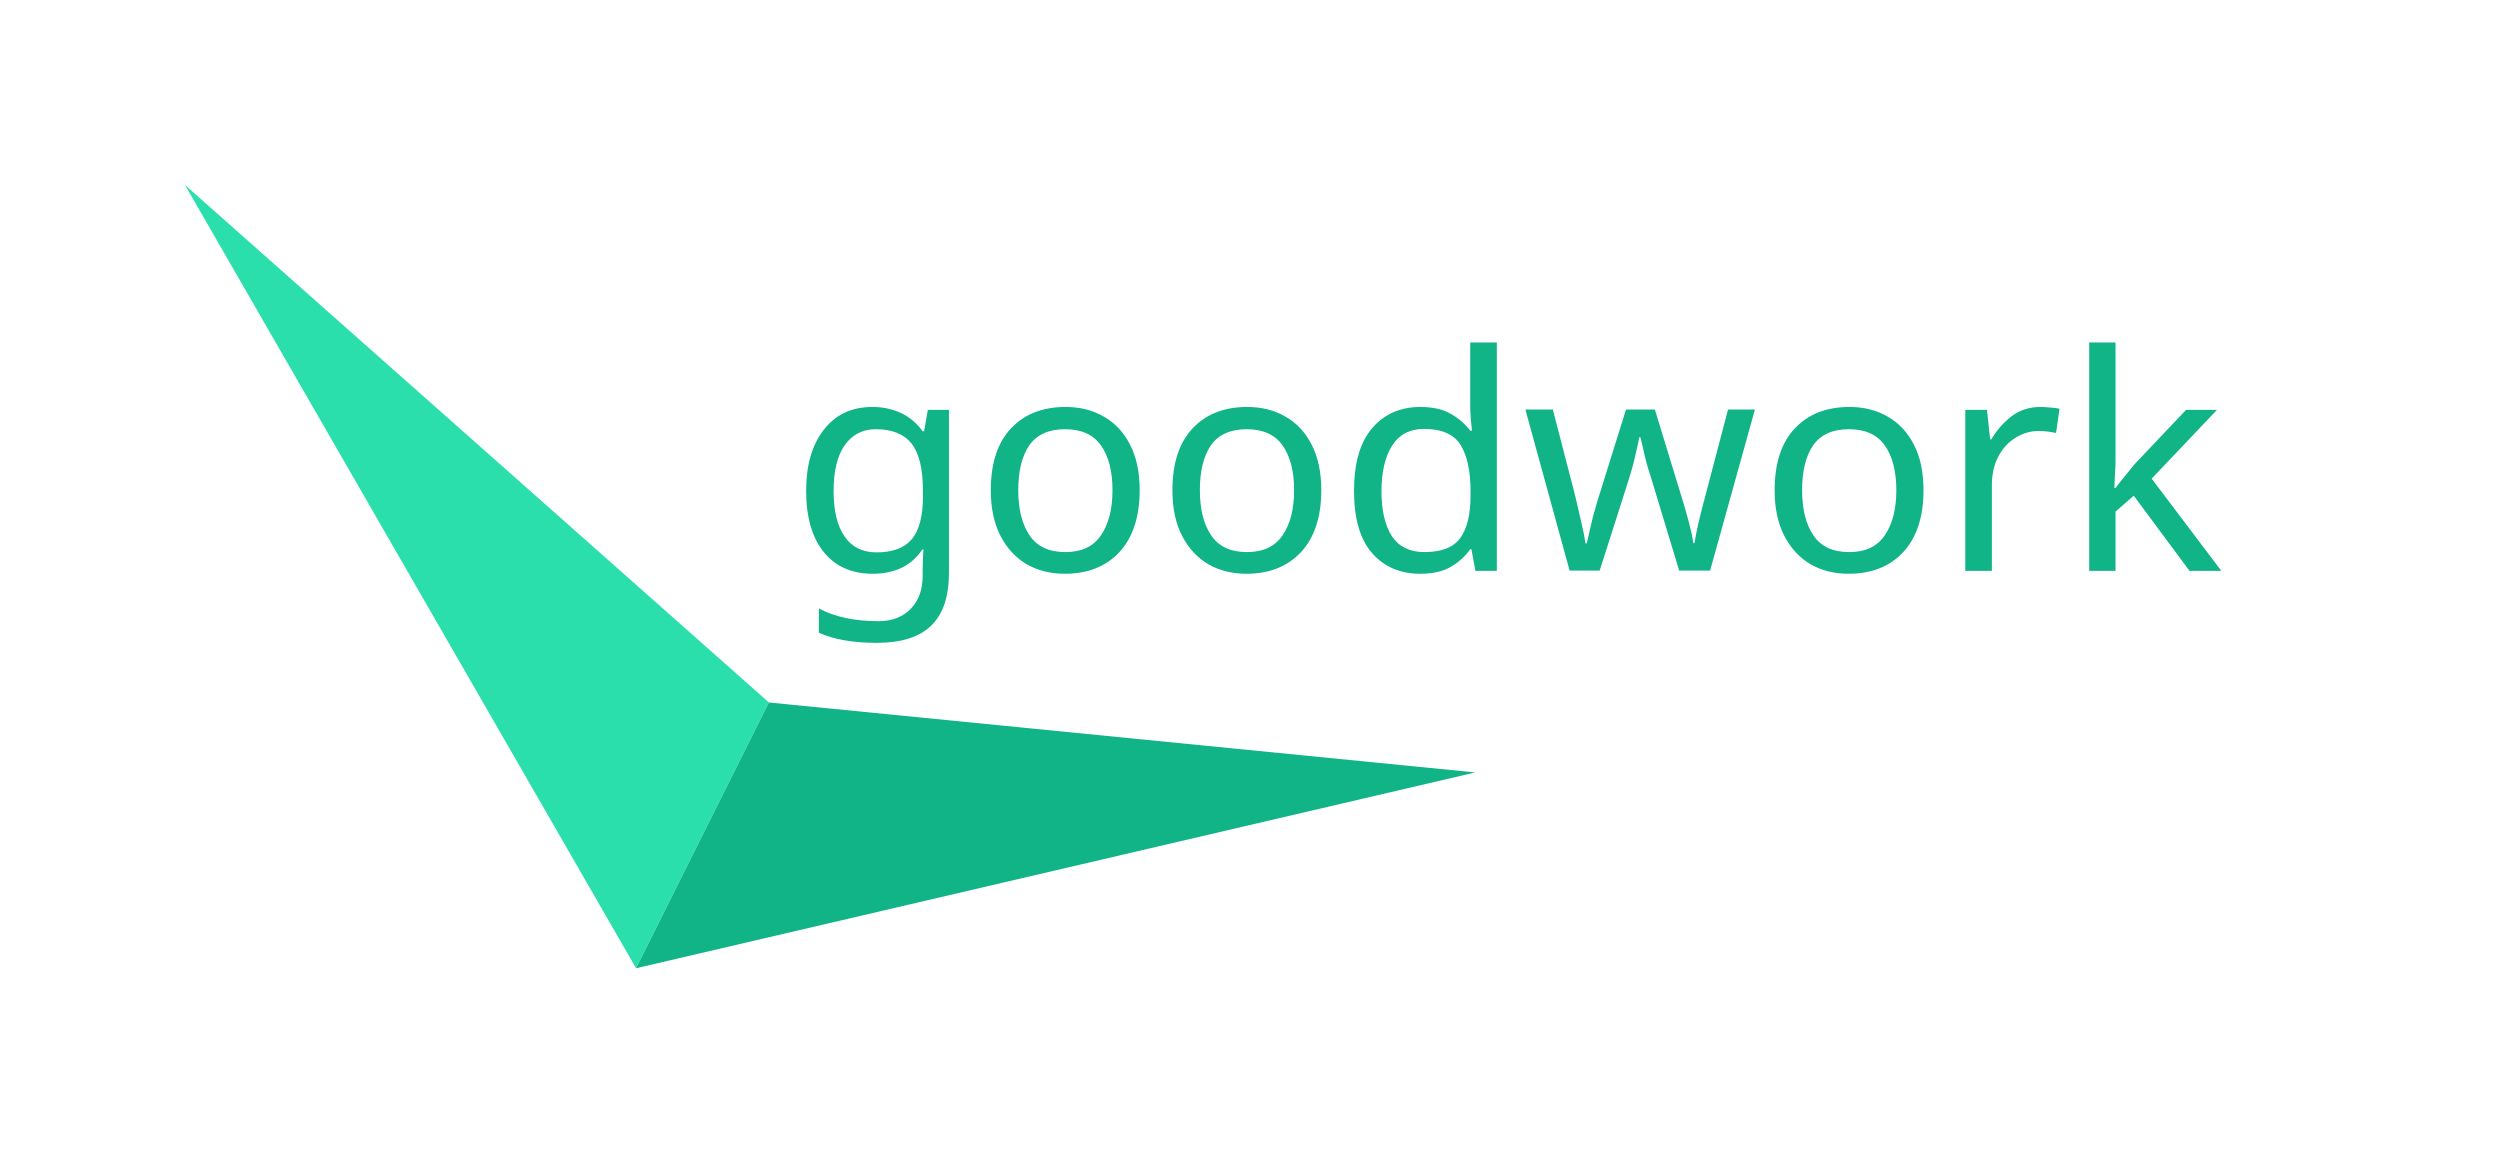
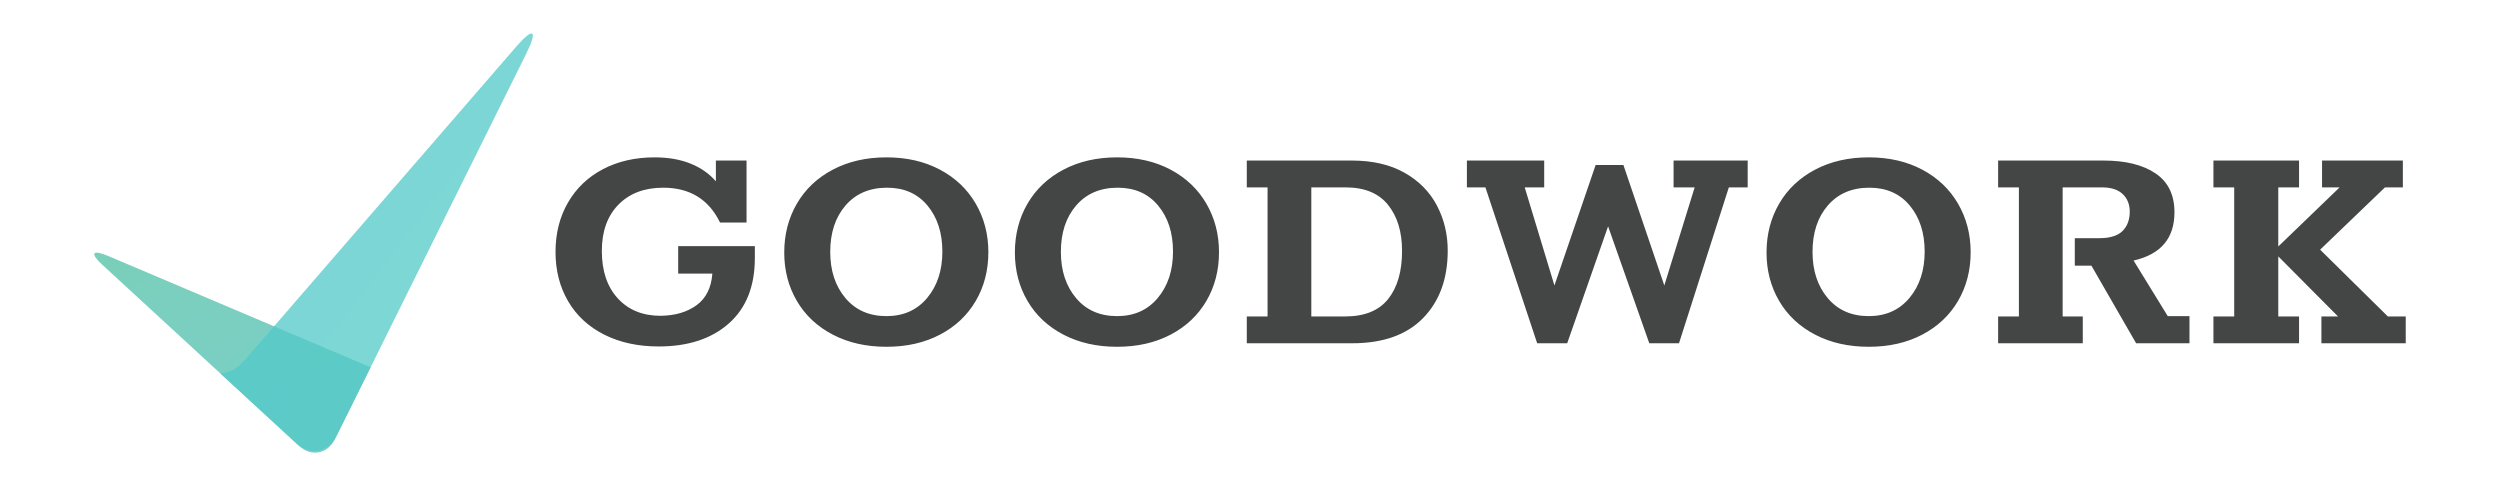
- <svg xmlns="http://www.w3.org/2000/svg" width="135.127mm" height="62.333mm" viewBox="0 0 135.127 62.333" version="1.1" id="svg8">
-   <defs id="defs2" />
-   <g id="layer1" transform="translate(-29.87649,-115.7768)">
-     <path style="fill:#2adfac;fill-opacity:1;stroke:none;stroke-width:0.265px;stroke-linecap:butt;stroke-linejoin:miter;stroke-opacity:1" d="M 64.256,168.11 71.438,153.747 39.876,125.777 Z" id="path829" />
-     <path style="fill:#10b487;fill-opacity:1;stroke:none;stroke-width:0.265px;stroke-linecap:butt;stroke-linejoin:miter;stroke-opacity:1" d="M 64.256,168.11 109.613,157.527 71.437,153.747 Z" id="path840" />
-     <text xml:space="preserve" style="font-style:normal;font-variant:normal;font-weight:normal;font-stretch:normal;font-size:16.228px;line-height:1.25;font-family:comfortaa;-inkscape-font-specification:comfortaa;letter-spacing:0px;word-spacing:0px;fill:#10b487;fill-opacity:1;stroke:none;stroke-width:0.265" x="72.56" y="146.633" id="text844">
-       <tspan id="tspan842" x="72.56" y="146.633" style="font-style:normal;font-variant:normal;font-weight:normal;font-stretch:normal;font-family:comfortaa;-inkscape-font-specification:comfortaa;fill:#10b487;fill-opacity:1;stroke-width:0.265">goodwork</tspan>
-     </text>
-     <text xml:space="preserve" style="font-style:normal;font-variant:normal;font-weight:normal;font-stretch:normal;font-size:16.228px;line-height:1.25;font-family:comfortaa;-inkscape-font-specification:comfortaa;letter-spacing:0px;word-spacing:0px;fill:#000000;fill-opacity:1;stroke:none;stroke-width:0.265" x="80.181" y="249.961" id="text839">
-       <tspan id="tspan837" x="80.181" y="264.811" style="stroke-width:0.265" />
-     </text>
+ <svg xmlns="http://www.w3.org/2000/svg" style="isolation:isolate" viewBox="0 0 720 140" width="720" height="140">
+   <defs>
+     <clipPath id="_clipPath_vU3X2dNmTWP4NqZlDmhXbYykUtmV1Ihh">
+       <rect width="720" height="140" />
+     </clipPath>
+   </defs>
+   <g clip-path="url(#_clipPath_vU3X2dNmTWP4NqZlDmhXbYykUtmV1Ihh)">
+     <g id="Group">
+       <g id="Group">
+         <linearGradient id="_lgradient_4" x1="6.101%" y1="6.999%" x2="79.769%" y2="91.624%">
+           <stop offset="0%" stop-opacity="0.75" style="stop-color:rgb(77,191,164)" />
+           <stop offset="100%" stop-opacity="0.75" style="stop-color:rgb(77,191,182)" />
+         </linearGradient>
+         <path d=" M 31.054 73.68 L 106.754 105.784 L 96.484 126.438 C 94.315 130.8 89.644 131.662 86.061 128.362 L 29.421 76.213 C 25.838 72.913 26.569 71.779 31.054 73.68 Z " fill="url(#_lgradient_4)" />
+         <linearGradient id="_lgradient_5" x1="5.607%" y1="5.289%" x2="87.83%" y2="89.268%">
+           <stop offset="0%" stop-opacity="0.75" style="stop-color:rgb(82,196,204)" />
+           <stop offset="100%" stop-opacity="0.75" style="stop-color:rgb(82,204,196)" />
+         </linearGradient>
+         <path d=" M 148.617 13.498 L 70.554 103.635 L 68.968 105.221 C 68.187 106.002 66.684 106.853 65.613 107.12 L 63.554 107.635 L 85.368 127.724 C 89.334 131.376 94.499 130.42 96.896 125.591 L 151.558 15.456 C 154.993 8.535 153.675 7.657 148.617 13.498 Z " fill="url(#_lgradient_5)" />
+       </g>
+       <path d=" M 195.317 70.894 L 217.397 70.894 L 217.397 74.298 L 217.397 74.298 Q 217.397 86.534 209.899 93.158 L 209.899 93.158 L 209.899 93.158 Q 202.401 99.782 189.705 99.782 L 189.705 99.782 L 189.705 99.782 Q 180.781 99.782 174.019 96.378 L 174.019 96.378 L 174.019 96.378 Q 167.257 92.974 163.623 86.764 L 163.623 86.764 L 163.623 86.764 Q 159.989 80.554 159.989 72.55 L 159.989 72.55 L 159.989 72.55 Q 159.989 64.546 163.577 58.336 L 163.577 58.336 L 163.577 58.336 Q 167.165 52.126 173.651 48.722 L 173.651 48.722 L 173.651 48.722 Q 180.137 45.318 188.509 45.318 L 188.509 45.318 L 188.509 45.318 Q 194.397 45.318 198.859 47.112 L 198.859 47.112 L 198.859 47.112 Q 203.321 48.906 206.173 52.218 L 206.173 52.218 L 206.173 46.238 L 215.005 46.238 L 215.005 64.086 L 207.369 64.086 L 207.369 64.086 Q 202.493 54.058 190.993 54.058 L 190.993 54.058 L 190.993 54.058 Q 182.897 54.058 178.113 58.934 L 178.113 58.934 L 178.113 58.934 Q 173.329 63.81 173.329 72.274 L 173.329 72.274 L 173.329 72.274 Q 173.329 80.922 177.929 85.936 L 177.929 85.936 L 177.929 85.936 Q 182.529 90.95 190.257 90.95 L 190.257 90.95 L 190.257 90.95 Q 196.605 90.858 200.653 87.868 L 200.653 87.868 L 200.653 87.868 Q 204.701 84.878 205.161 78.806 L 205.161 78.806 L 195.317 78.806 L 195.317 70.894 Z  M 255.301 99.874 L 255.301 99.874 Q 246.561 99.874 239.845 96.378 L 239.845 96.378 L 239.845 96.378 Q 233.129 92.882 229.495 86.672 L 229.495 86.672 L 229.495 86.672 Q 225.861 80.462 225.861 72.734 L 225.861 72.734 L 225.861 72.734 Q 225.861 64.914 229.495 58.658 L 229.495 58.658 L 229.495 58.658 Q 233.129 52.402 239.845 48.86 L 239.845 48.86 L 239.845 48.86 Q 246.561 45.318 255.301 45.318 L 255.301 45.318 L 255.301 45.318 Q 264.041 45.318 270.711 48.86 L 270.711 48.86 L 270.711 48.86 Q 277.381 52.402 281.015 58.658 L 281.015 58.658 L 281.015 58.658 Q 284.649 64.914 284.649 72.642 L 284.649 72.642 L 284.649 72.642 Q 284.649 80.462 281.015 86.672 L 281.015 86.672 L 281.015 86.672 Q 277.381 92.882 270.711 96.378 L 270.711 96.378 L 270.711 96.378 Q 264.041 99.874 255.301 99.874 L 255.301 99.874 Z  M 255.301 91.042 L 255.301 91.042 Q 262.661 91.042 267.031 85.798 L 267.031 85.798 L 267.031 85.798 Q 271.401 80.554 271.401 72.458 L 271.401 72.458 L 271.401 72.458 Q 271.401 64.362 267.123 59.21 L 267.123 59.21 L 267.123 59.21 Q 262.845 54.058 255.485 54.058 L 255.485 54.058 L 255.485 54.058 Q 247.941 54.058 243.525 59.164 L 243.525 59.164 L 243.525 59.164 Q 239.109 64.27 239.109 72.55 L 239.109 72.55 L 239.109 72.55 Q 239.109 80.646 243.479 85.844 L 243.479 85.844 L 243.479 85.844 Q 247.849 91.042 255.301 91.042 L 255.301 91.042 Z  M 321.725 99.874 L 321.725 99.874 Q 312.985 99.874 306.269 96.378 L 306.269 96.378 L 306.269 96.378 Q 299.553 92.882 295.919 86.672 L 295.919 86.672 L 295.919 86.672 Q 292.285 80.462 292.285 72.734 L 292.285 72.734 L 292.285 72.734 Q 292.285 64.914 295.919 58.658 L 295.919 58.658 L 295.919 58.658 Q 299.553 52.402 306.269 48.86 L 306.269 48.86 L 306.269 48.86 Q 312.985 45.318 321.725 45.318 L 321.725 45.318 L 321.725 45.318 Q 330.465 45.318 337.135 48.86 L 337.135 48.86 L 337.135 48.86 Q 343.805 52.402 347.439 58.658 L 347.439 58.658 L 347.439 58.658 Q 351.073 64.914 351.073 72.642 L 351.073 72.642 L 351.073 72.642 Q 351.073 80.462 347.439 86.672 L 347.439 86.672 L 347.439 86.672 Q 343.805 92.882 337.135 96.378 L 337.135 96.378 L 337.135 96.378 Q 330.465 99.874 321.725 99.874 L 321.725 99.874 Z  M 321.725 91.042 L 321.725 91.042 Q 329.085 91.042 333.455 85.798 L 333.455 85.798 L 333.455 85.798 Q 337.825 80.554 337.825 72.458 L 337.825 72.458 L 337.825 72.458 Q 337.825 64.362 333.547 59.21 L 333.547 59.21 L 333.547 59.21 Q 329.269 54.058 321.909 54.058 L 321.909 54.058 L 321.909 54.058 Q 314.365 54.058 309.949 59.164 L 309.949 59.164 L 309.949 59.164 Q 305.533 64.27 305.533 72.55 L 305.533 72.55 L 305.533 72.55 Q 305.533 80.646 309.903 85.844 L 309.903 85.844 L 309.903 85.844 Q 314.273 91.042 321.725 91.042 L 321.725 91.042 Z  M 359.077 98.862 L 359.077 91.134 L 365.057 91.134 L 365.057 53.966 L 359.077 53.966 L 359.077 46.238 L 389.345 46.238 L 389.345 46.238 Q 398.269 46.238 404.479 49.734 L 404.479 49.734 L 404.479 49.734 Q 410.689 53.23 413.817 59.164 L 413.817 59.164 L 413.817 59.164 Q 416.945 65.098 416.945 72.182 L 416.945 72.182 L 416.945 72.182 Q 416.945 84.326 409.861 91.594 L 409.861 91.594 L 409.861 91.594 Q 402.777 98.862 389.437 98.862 L 389.437 98.862 L 359.077 98.862 Z  M 377.661 91.134 L 387.413 91.134 L 387.413 91.134 Q 395.785 91.134 399.787 86.12 L 399.787 86.12 L 399.787 86.12 Q 403.789 81.106 403.789 72.274 L 403.789 72.274 L 403.789 72.274 Q 403.789 63.994 399.741 58.98 L 399.741 58.98 L 399.741 58.98 Q 395.693 53.966 387.505 53.966 L 387.505 53.966 L 377.661 53.966 L 377.661 91.134 Z  M 451.353 98.862 L 442.705 98.862 L 427.801 53.966 L 422.465 53.966 L 422.465 46.238 L 444.729 46.238 L 444.729 53.966 L 439.117 53.966 L 447.673 82.21 L 459.541 47.526 L 467.545 47.526 L 479.321 82.21 L 488.061 53.966 L 481.989 53.966 L 481.989 46.238 L 503.333 46.238 L 503.333 53.966 L 497.905 53.966 L 483.553 98.862 L 474.997 98.862 L 463.129 65.19 L 451.353 98.862 Z  M 538.201 99.874 L 538.201 99.874 Q 529.461 99.874 522.745 96.378 L 522.745 96.378 L 522.745 96.378 Q 516.029 92.882 512.395 86.672 L 512.395 86.672 L 512.395 86.672 Q 508.761 80.462 508.761 72.734 L 508.761 72.734 L 508.761 72.734 Q 508.761 64.914 512.395 58.658 L 512.395 58.658 L 512.395 58.658 Q 516.029 52.402 522.745 48.86 L 522.745 48.86 L 522.745 48.86 Q 529.461 45.318 538.201 45.318 L 538.201 45.318 L 538.201 45.318 Q 546.941 45.318 553.611 48.86 L 553.611 48.86 L 553.611 48.86 Q 560.281 52.402 563.915 58.658 L 563.915 58.658 L 563.915 58.658 Q 567.549 64.914 567.549 72.642 L 567.549 72.642 L 567.549 72.642 Q 567.549 80.462 563.915 86.672 L 563.915 86.672 L 563.915 86.672 Q 560.281 92.882 553.611 96.378 L 553.611 96.378 L 553.611 96.378 Q 546.941 99.874 538.201 99.874 L 538.201 99.874 Z  M 538.201 91.042 L 538.201 91.042 Q 545.561 91.042 549.931 85.798 L 549.931 85.798 L 549.931 85.798 Q 554.301 80.554 554.301 72.458 L 554.301 72.458 L 554.301 72.458 Q 554.301 64.362 550.023 59.21 L 550.023 59.21 L 550.023 59.21 Q 545.745 54.058 538.385 54.058 L 538.385 54.058 L 538.385 54.058 Q 530.841 54.058 526.425 59.164 L 526.425 59.164 L 526.425 59.164 Q 522.009 64.27 522.009 72.55 L 522.009 72.55 L 522.009 72.55 Q 522.009 80.646 526.379 85.844 L 526.379 85.844 L 526.379 85.844 Q 530.749 91.042 538.201 91.042 L 538.201 91.042 Z  M 575.461 98.862 L 575.461 91.134 L 581.441 91.134 L 581.441 53.966 L 575.461 53.966 L 575.461 46.238 L 605.821 46.238 L 605.821 46.238 Q 615.297 46.238 620.771 49.918 L 620.771 49.918 L 620.771 49.918 Q 626.245 53.598 626.245 61.142 L 626.245 61.142 L 626.245 61.142 Q 626.245 72.366 614.469 75.034 L 614.469 75.034 L 624.313 91.042 L 630.569 91.042 L 630.569 98.862 L 615.205 98.862 L 602.325 76.506 L 597.541 76.506 L 597.541 68.594 L 604.625 68.594 L 604.625 68.594 Q 609.225 68.594 611.295 66.524 L 611.295 66.524 L 611.295 66.524 Q 613.365 64.454 613.365 60.958 L 613.365 60.958 L 613.365 60.958 Q 613.365 57.83 611.341 55.898 L 611.341 55.898 L 611.341 55.898 Q 609.317 53.966 605.361 53.966 L 605.361 53.966 L 594.045 53.966 L 594.045 91.134 L 599.841 91.134 L 599.841 98.862 L 575.461 98.862 Z  M 662.125 98.862 L 637.469 98.862 L 637.469 91.134 L 643.449 91.134 L 643.449 53.966 L 637.469 53.966 L 637.469 46.238 L 662.125 46.238 L 662.125 53.966 L 656.145 53.966 L 656.145 70.986 L 673.809 53.966 L 668.749 53.966 L 668.749 46.238 L 692.025 46.238 L 692.025 53.966 L 686.873 53.966 L 668.197 71.906 L 687.701 91.134 L 692.853 91.134 L 692.853 98.862 L 668.565 98.862 L 668.565 91.134 L 673.349 91.134 L 656.145 73.838 L 656.145 91.134 L 662.125 91.134 L 662.125 98.862 Z " fill-rule="evenodd" fill="rgb(68,70,70)" />
+     </g>
  </g>
</svg>
